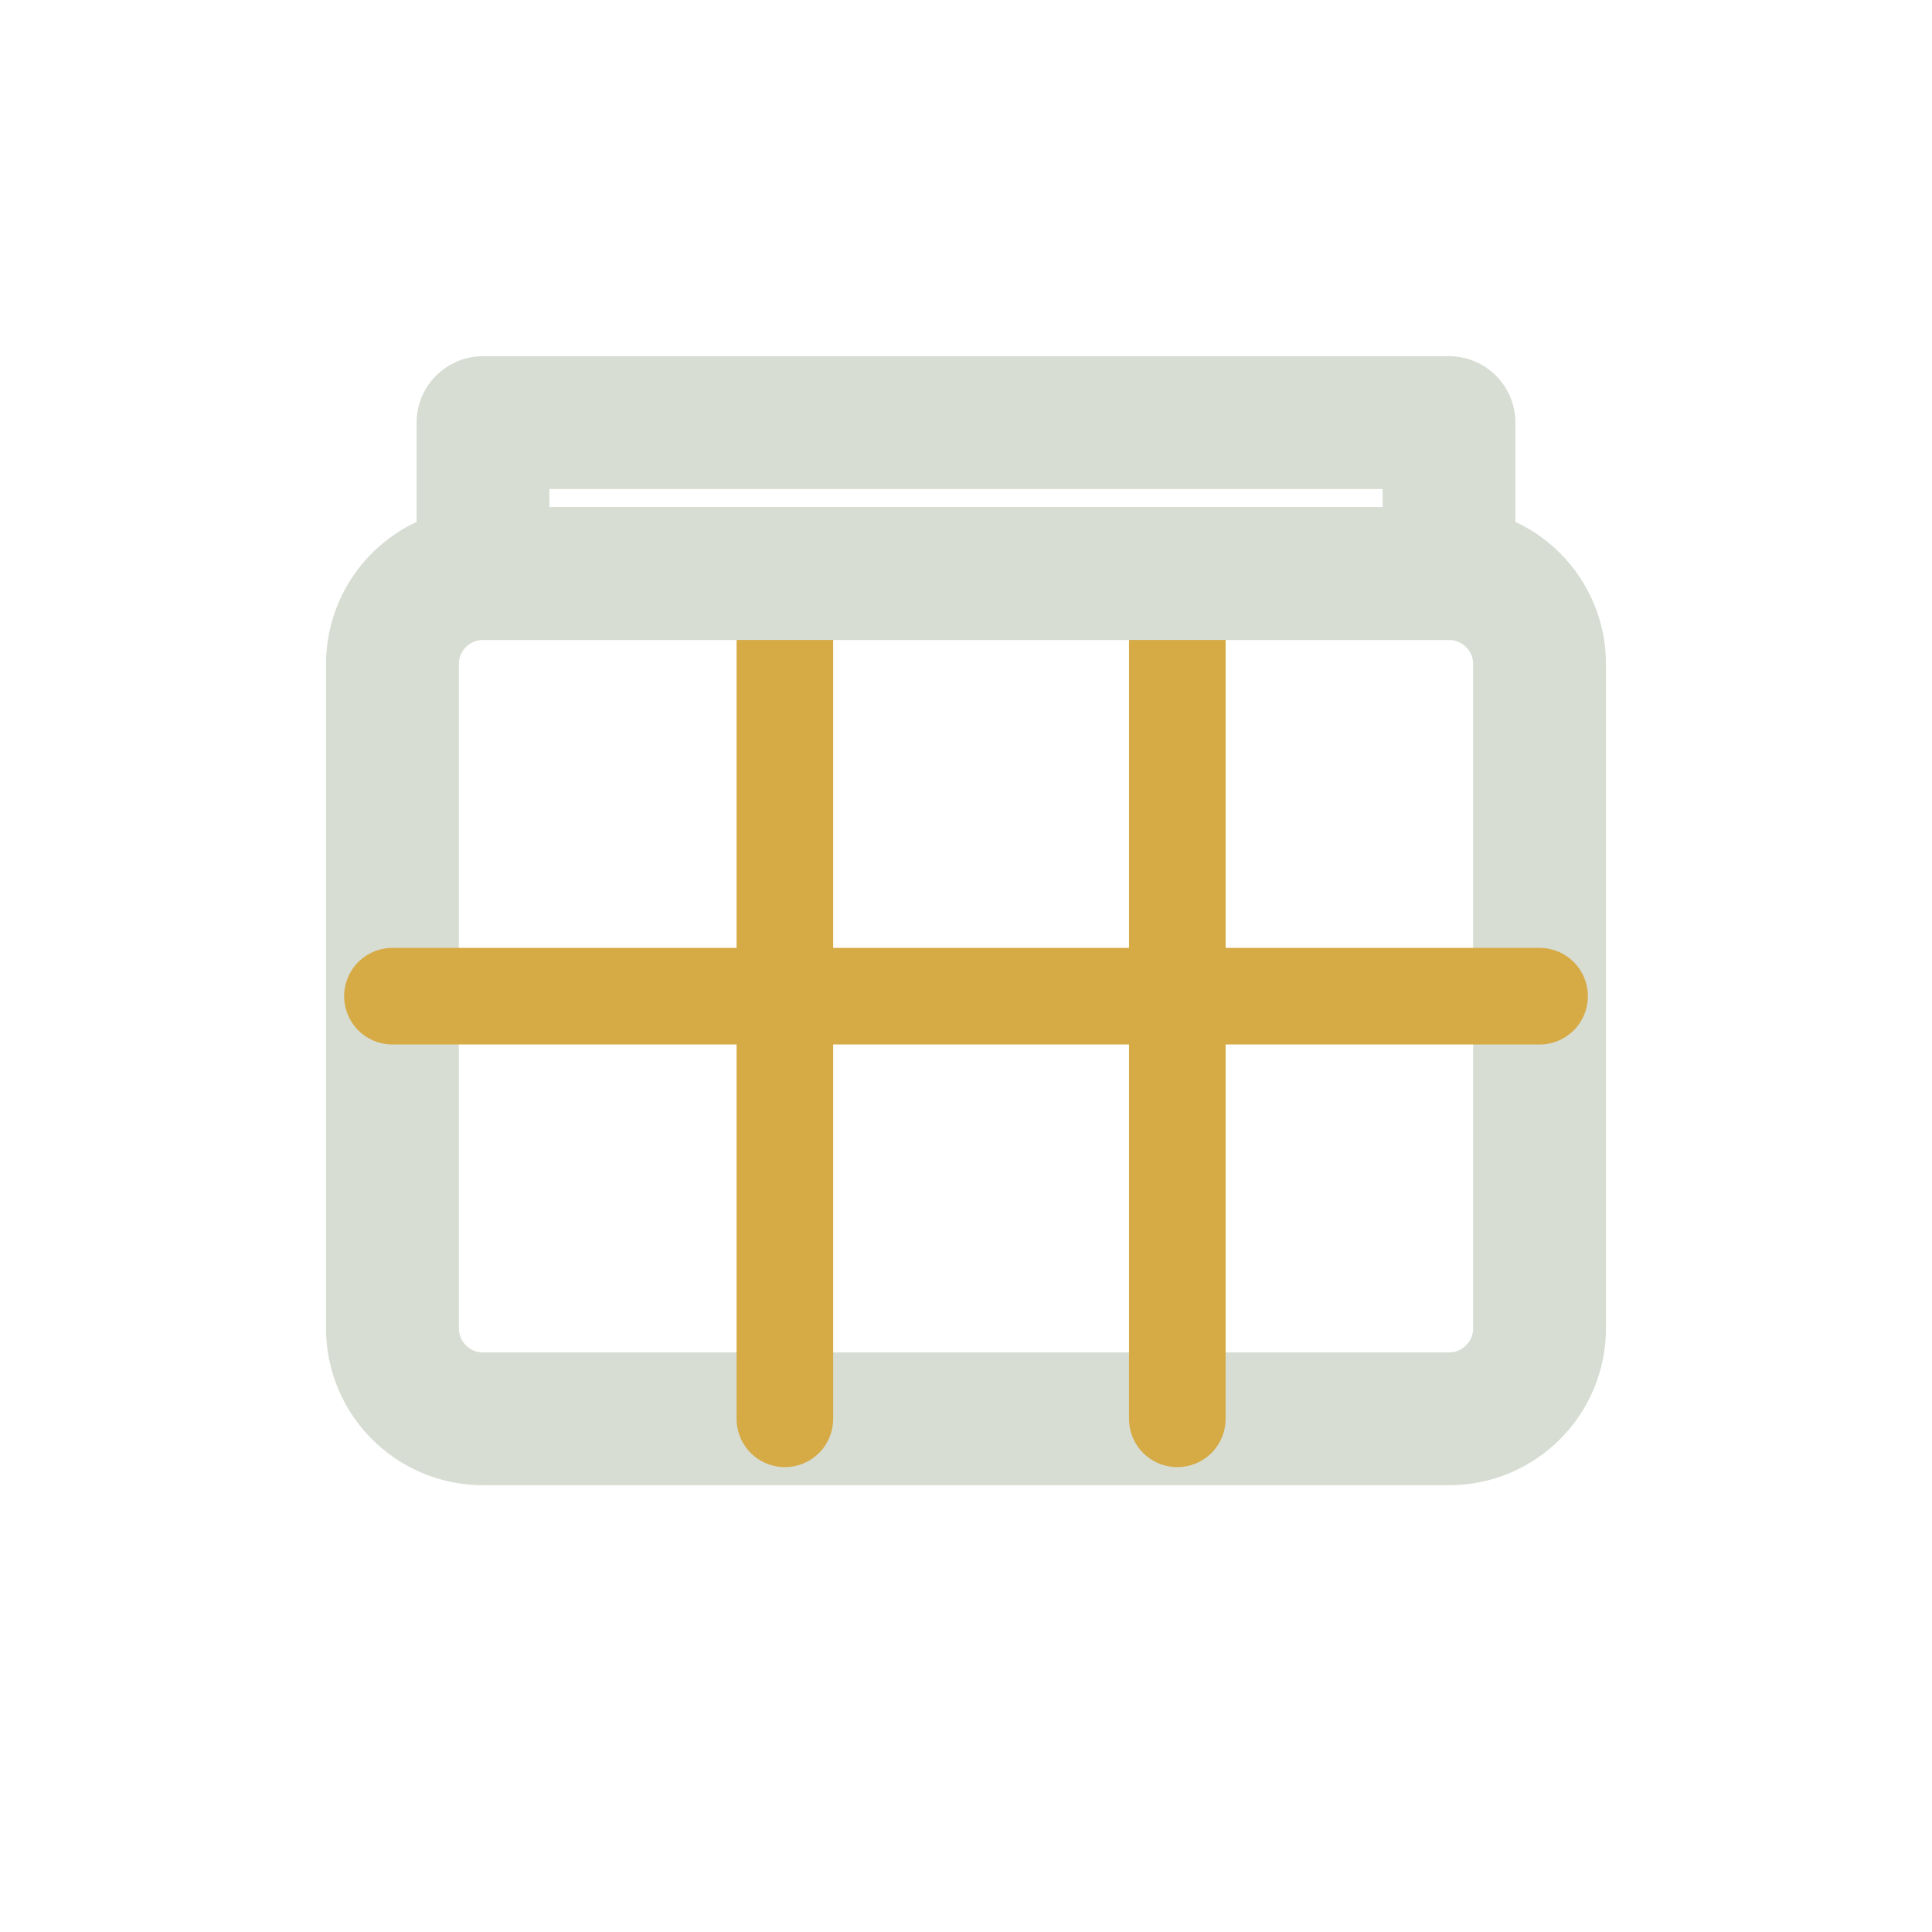
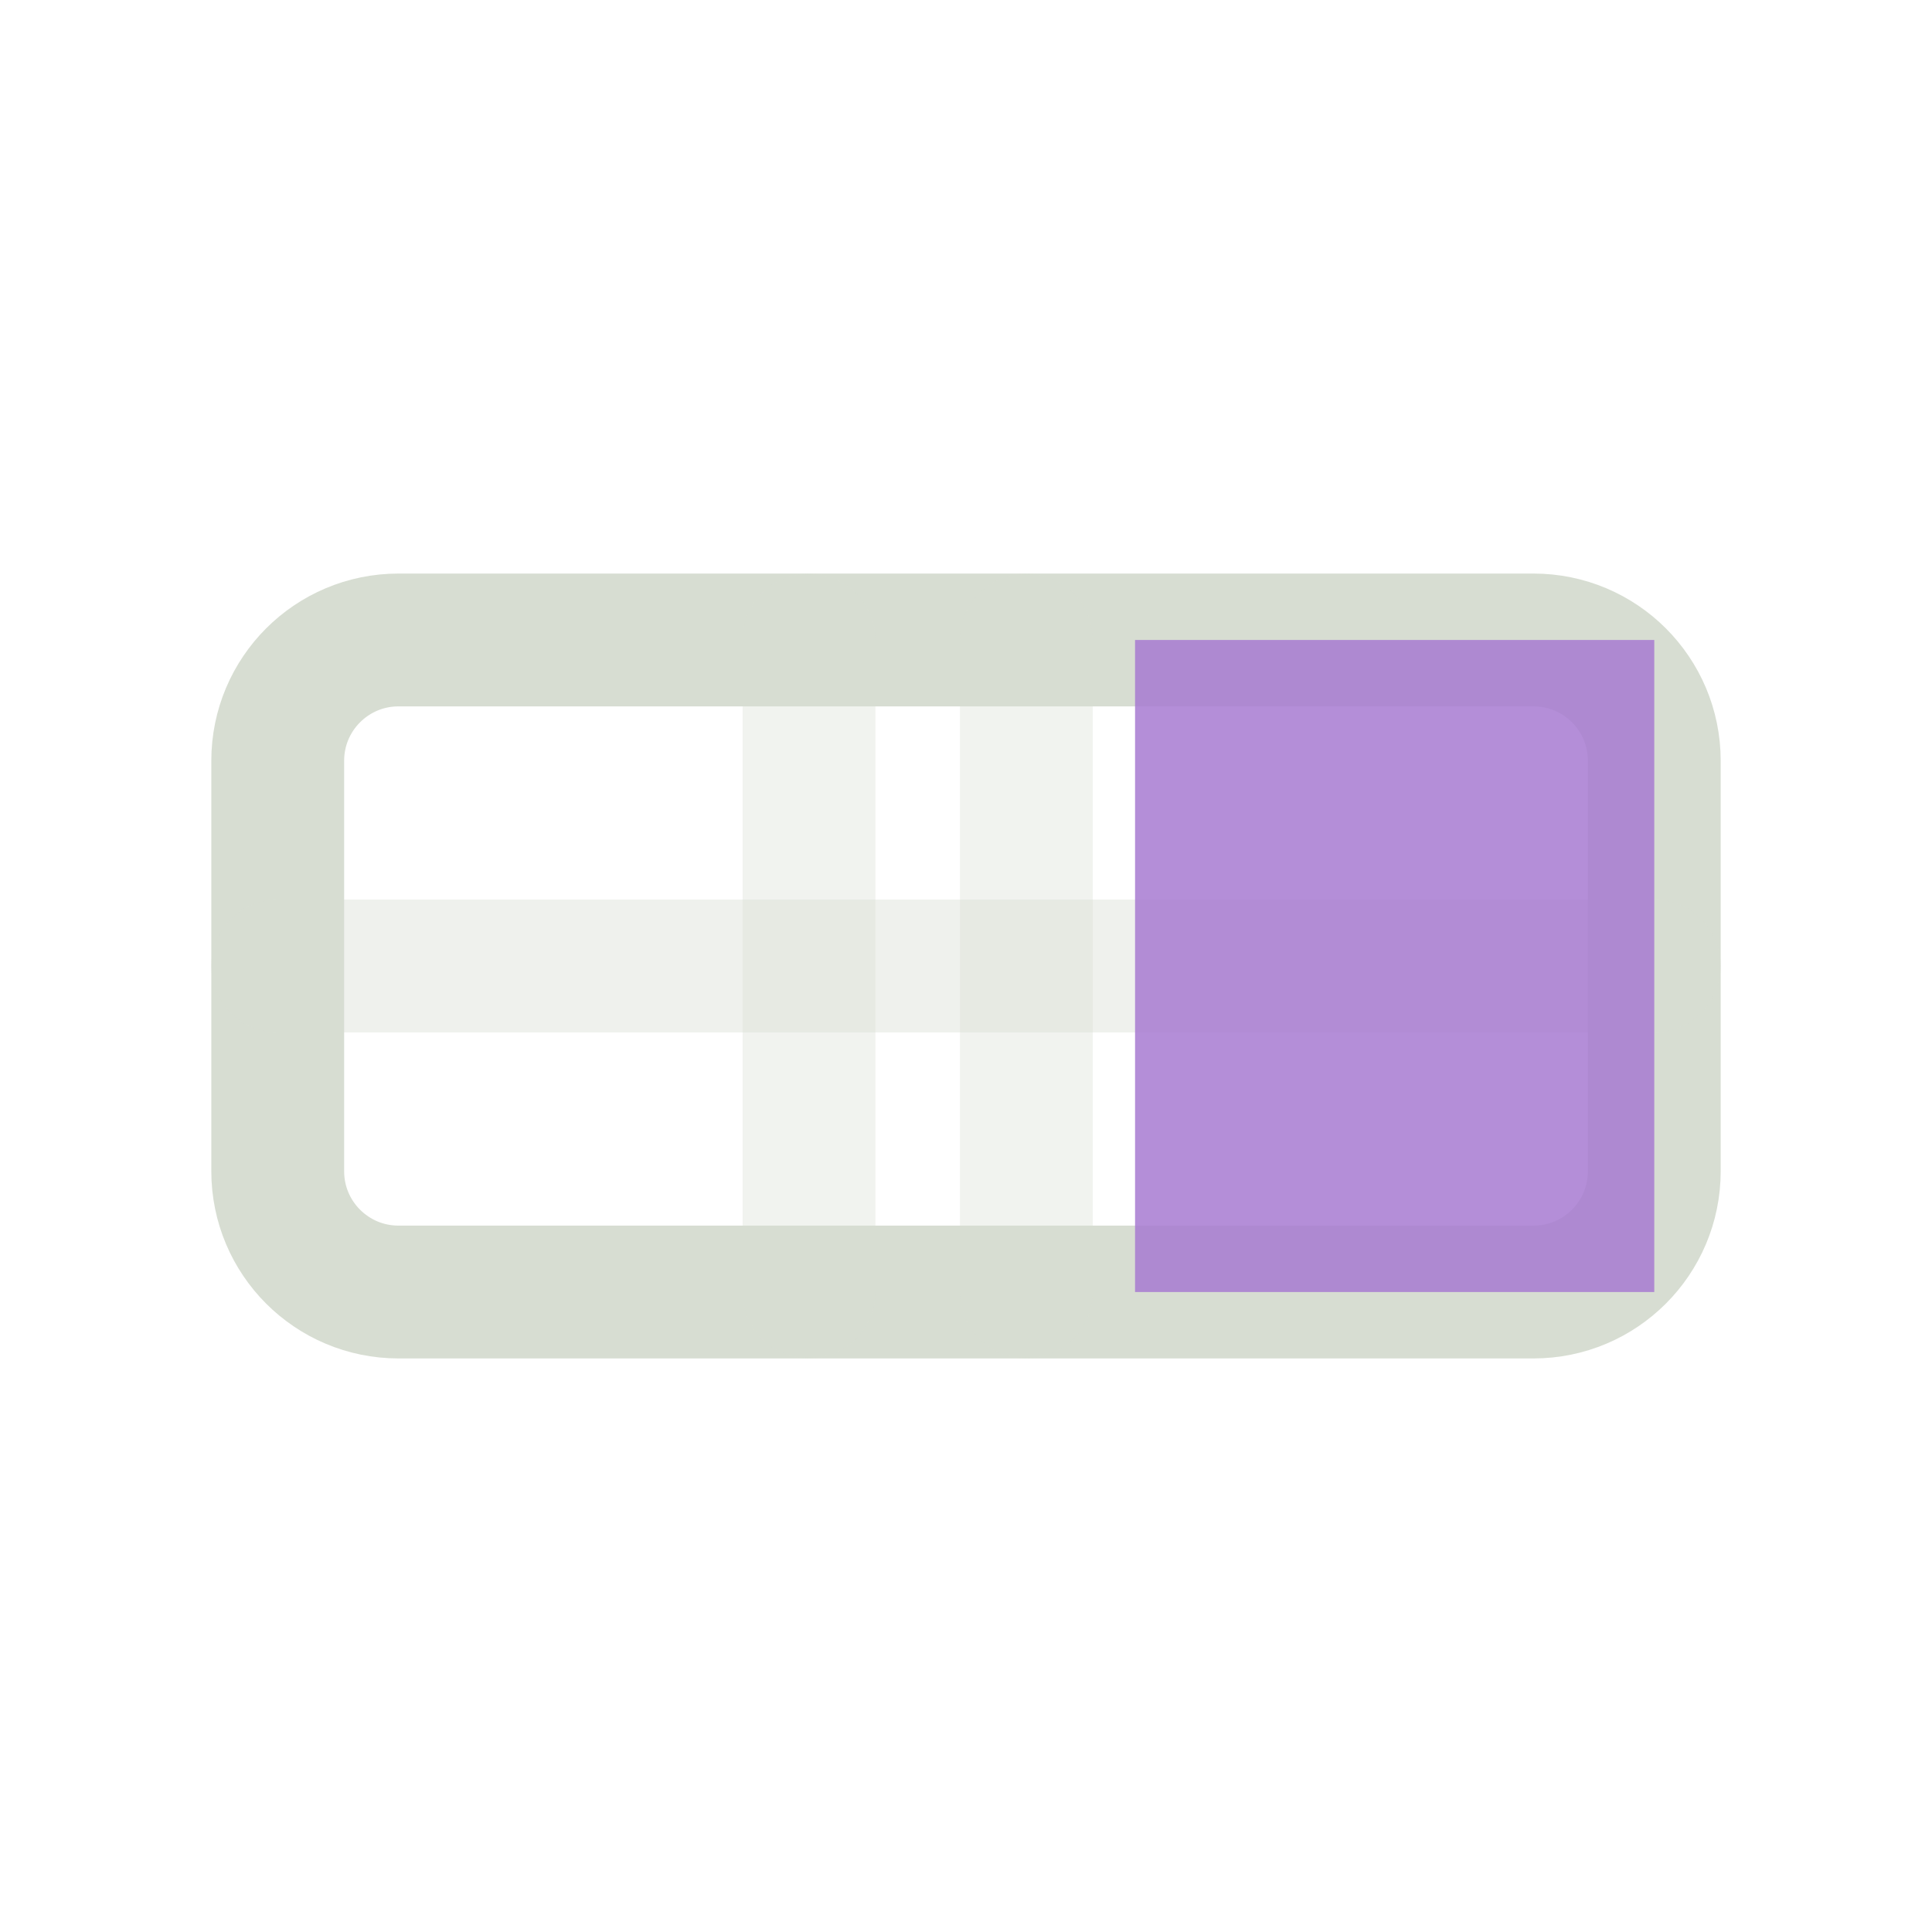
<svg xmlns="http://www.w3.org/2000/svg" viewBox="0 0 32 32" fill="none" stroke="#d7ddd2" stroke-width="2.2" stroke-linecap="round" stroke-linejoin="round">
-   <rect x="6.5" y="9.5" width="19" height="14" rx="1.5" />
-   <path d="M13 9.5v14M19.5 9.5v14M6.5 16.5h19" stroke="#d6aa45" stroke-width="1.6" />
-   <path d="M8 7h16v2.5H8z" />
+   <rect x="4.6" y="10.6" width="22.8" height="10.8" rx="2" />
+   <path d="M4.6 16h22.8" opacity=".4" />
+   <path d="M13.4 10.6v10.8M17 10.6v10.8" opacity=".35" />
+   <path d="M18.8 10.6h8.6v10.8h-8.6z" fill="#a77ad1" stroke="none" opacity=".85" />
</svg>
